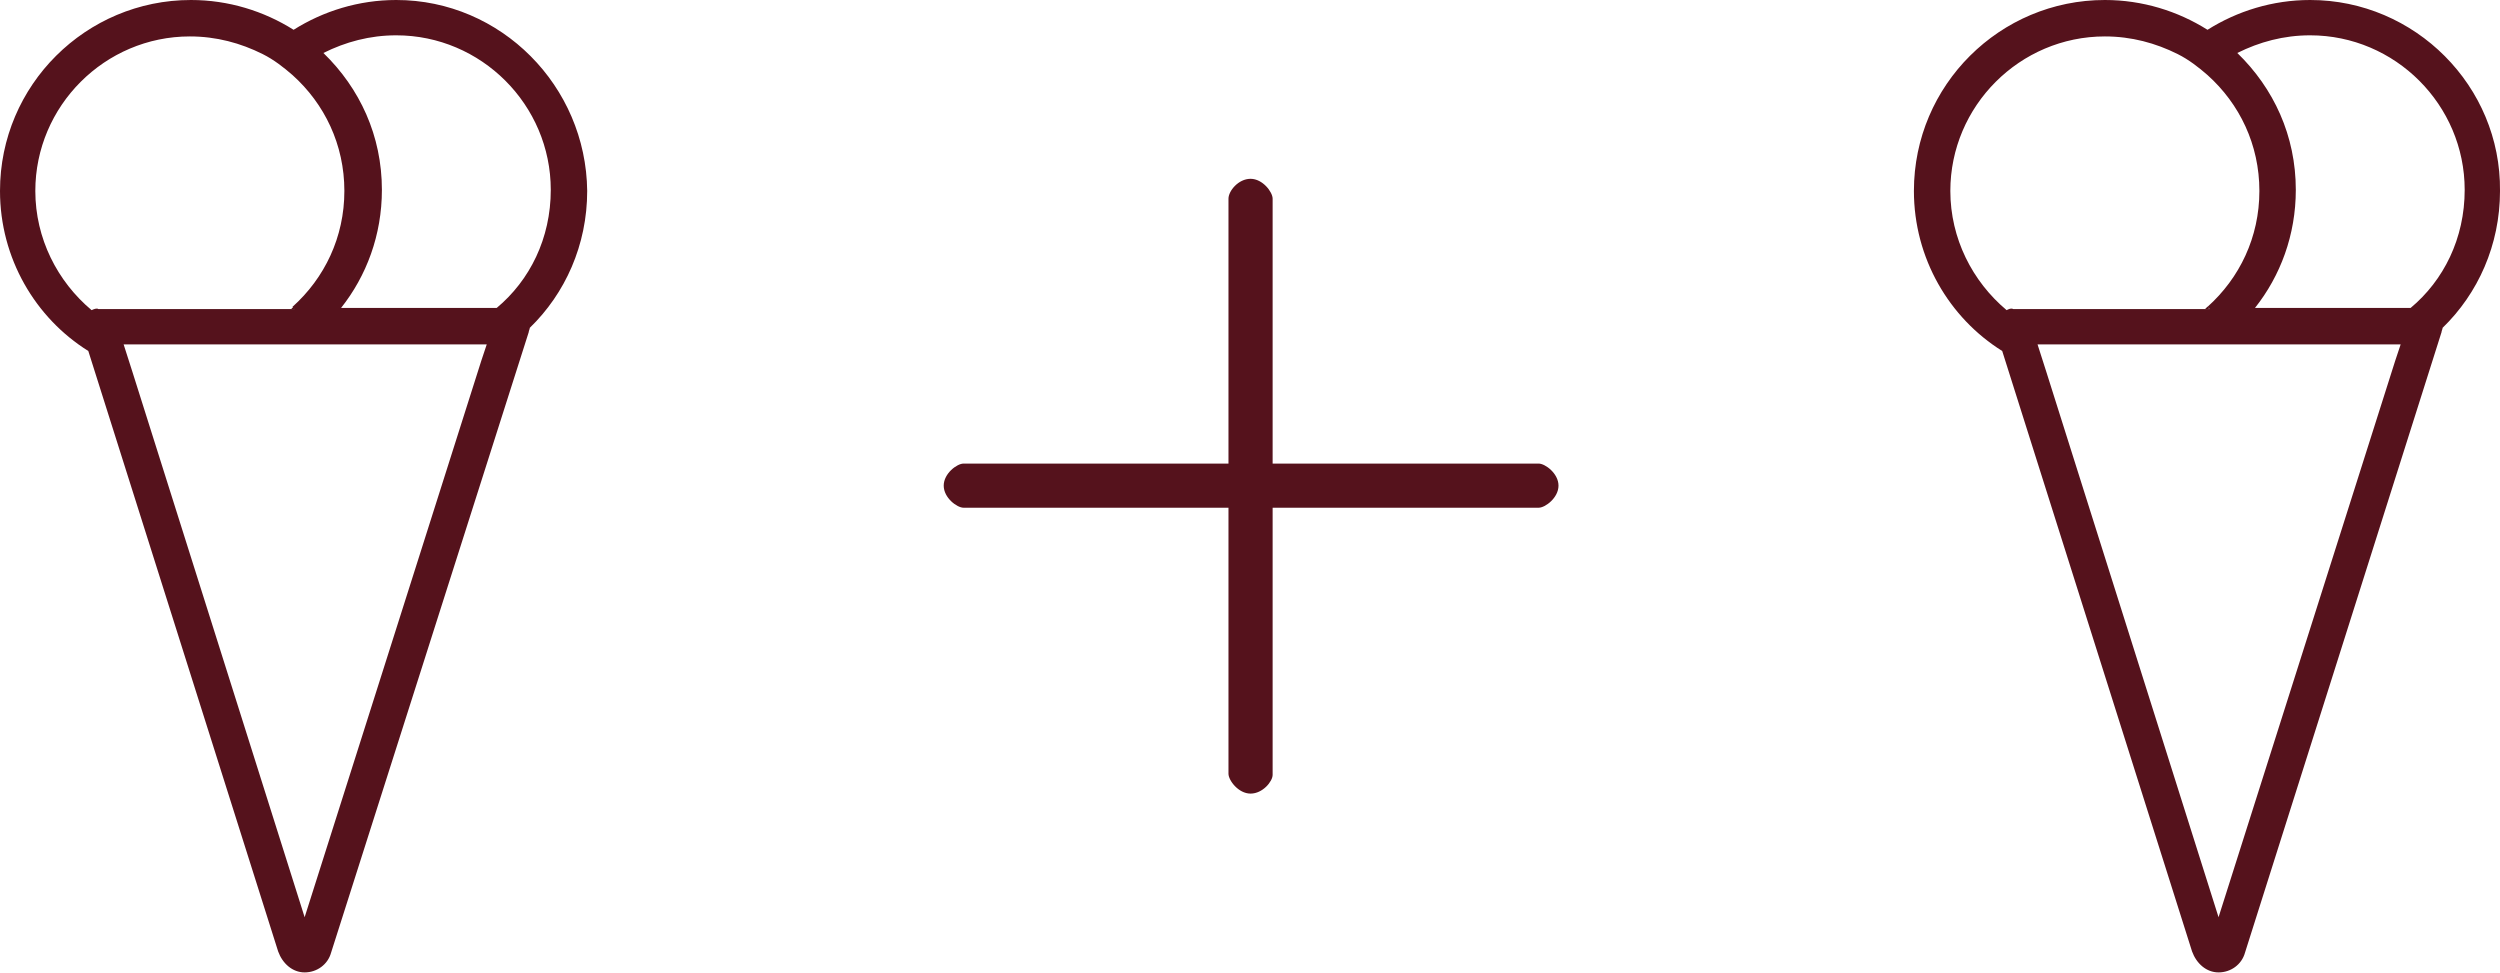
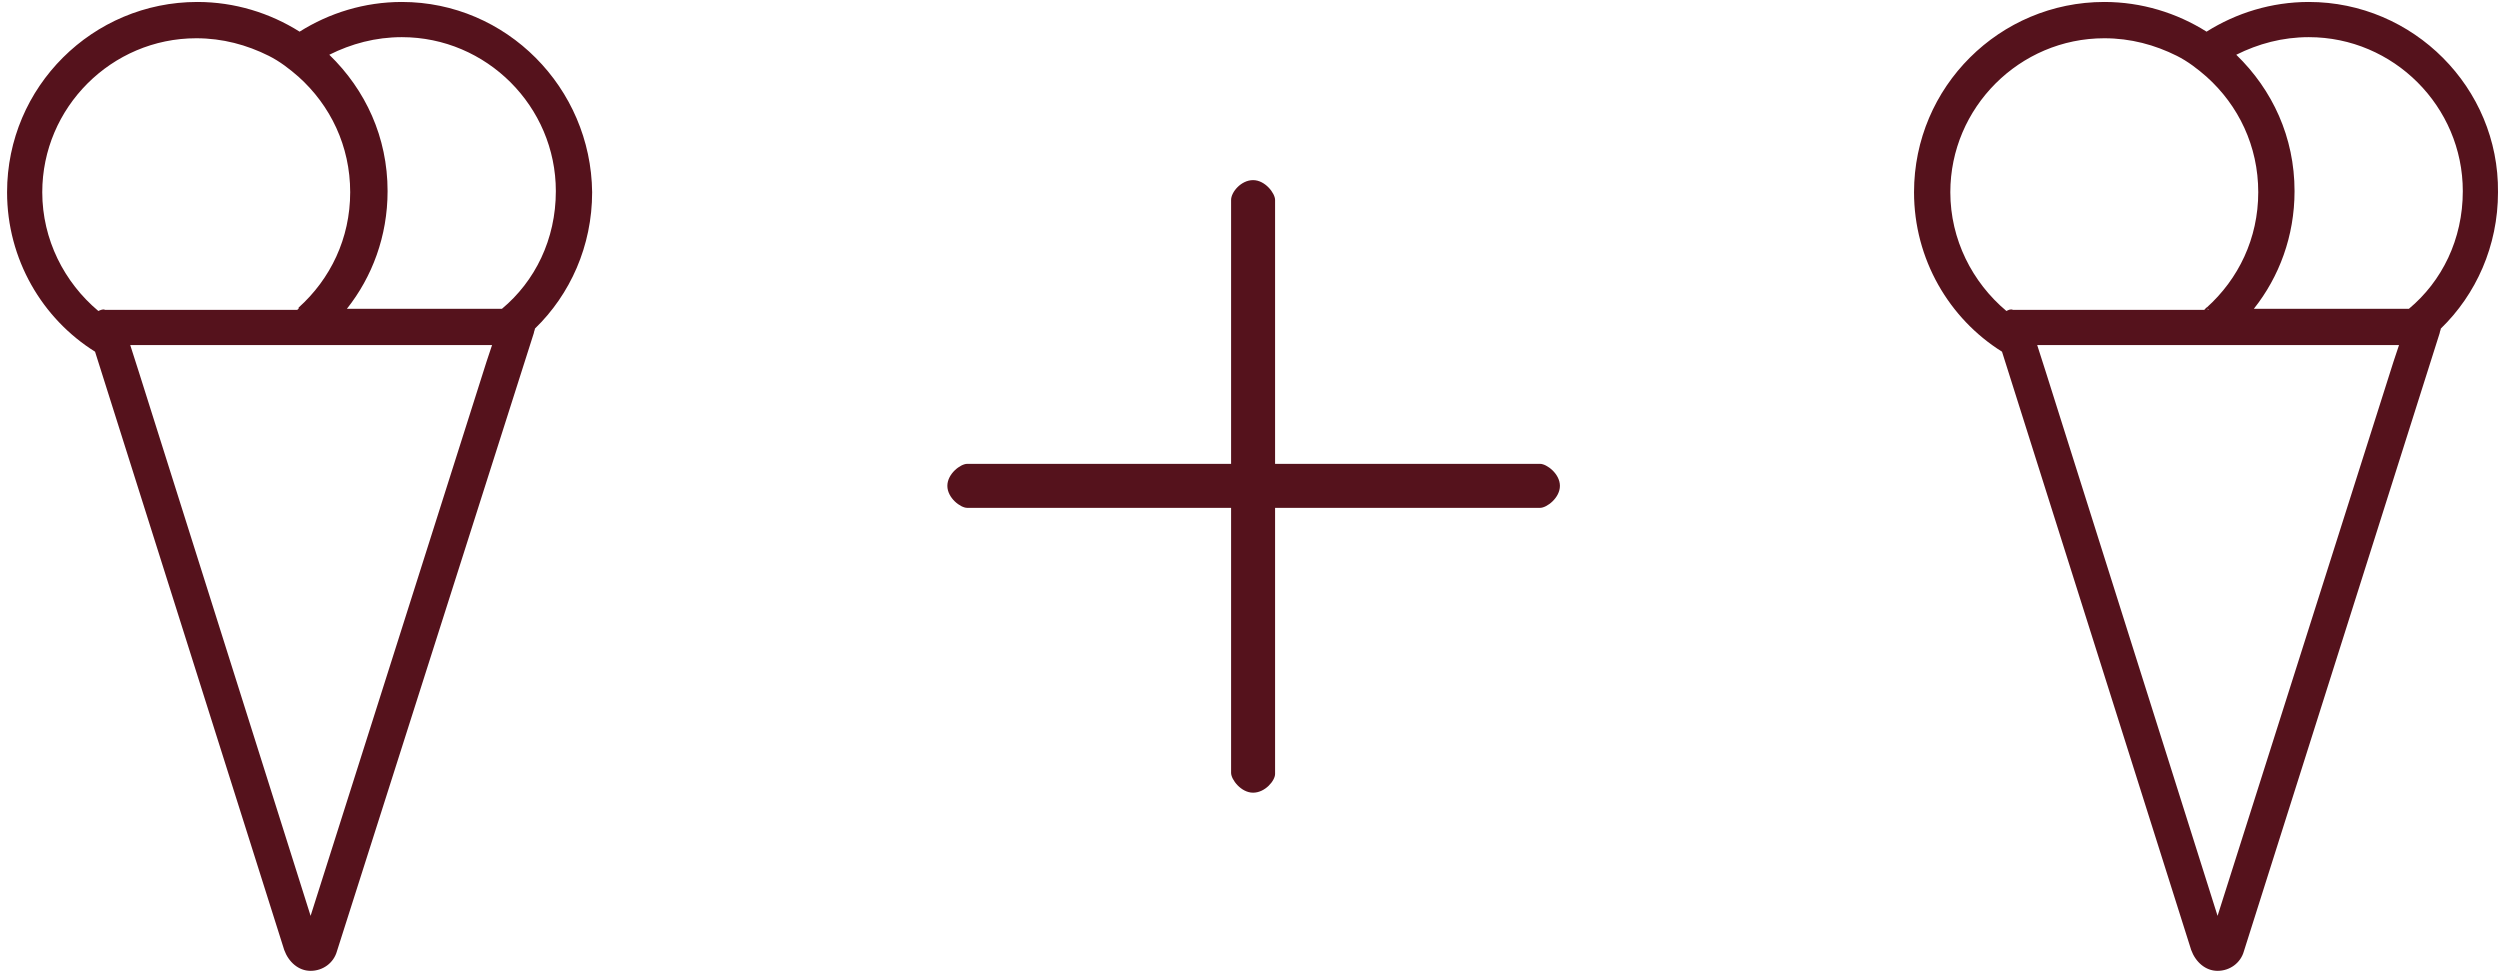
<svg xmlns="http://www.w3.org/2000/svg" width="59.928mm" height="23.31mm" viewBox="0 0 59.928 23.31" version="1.1" id="svg3748">
  <defs id="defs3745" />
  <g id="layer1" transform="translate(167.7353,-8.468981)">
-     <g id="g4734" transform="matrix(0.2645833,0,0,0.2645833,-247.5601,-12.69768)">
+     <g id="g4734" transform="matrix(0.2636224,0,0,0.2636224,-247.1007,-12.5737)">
      <path class="st3" d="m 415,151.9 c -1.1,0 -2,-1.2 -2,-1.8 V 98 c 0,-0.7 0.9,-1.8 2,-1.8 1.1,0 2,1.2 2,1.8 v 52.2 c 0,0.6 -0.9,1.7 -2,1.7 z" id="path4730" style="fill:#55121c" />
      <path class="st3" d="m 442.9,124 c 0,1.1 -1.2,2 -1.8,2 H 389 c -0.6,0 -1.8,-0.9 -1.8,-2 0,-1.1 1.2,-2 1.8,-2 h 52.1 c 0.6,0 1.8,0.9 1.8,2 z" id="path4732" style="fill:#55121c" />
    </g>
-     <g id="g4792" transform="matrix(0.2645833,0,0,0.2645833,-247.5601,-12.69768)">
+     <g id="g4792" transform="matrix(0.2636224,0,0,0.2636224,-247.1007,-12.5737)">
      <path class="st3" d="m 328.3,107.8 c -0.1,0.1 -0.1,0.1 -0.2,0.2 h 0.3 c 0,-0.1 -0.1,-0.2 -0.1,-0.2 z m 0,0 c -0.1,0.1 -0.1,0.1 -0.2,0.2 h 0.3 c 0,-0.1 -0.1,-0.2 -0.1,-0.2 z m 0,0 c -0.1,0.1 -0.1,0.1 -0.2,0.2 h 0.3 c 0,-0.1 -0.1,-0.2 -0.1,-0.2 z m 0,0 c -0.1,0.1 -0.1,0.1 -0.2,0.2 h 0.3 c 0,-0.1 -0.1,-0.2 -0.1,-0.2 z" id="path4784" style="fill:#55121c" />
      <g id="g4790">
        <path class="st3" d="m 328.3,107.8 c -0.1,0.1 -0.1,0.1 -0.2,0.2 h 0.3 c 0,-0.1 -0.1,-0.2 -0.1,-0.2 z" id="path4786" style="fill:#55121c" />
        <path class="st3" d="m 337.6,80 c -3.4,0 -6.6,1 -9.3,2.7 C 325.6,81 322.4,80 319,80 c -9.5,0 -17.3,7.7 -17.3,17.3 0,6.1 3.2,11.5 8,14.5 l 17.2,54.4 c 0.4,1.1 1.3,1.9 2.4,1.9 v 0 c 1.1,0 2.1,-0.7 2.4,-1.8 l 17.9,-56.2 c 0,-0.1 0.1,-0.3 0.1,-0.4 3.2,-3.1 5.2,-7.5 5.2,-12.4 C 354.8,87.8 347.1,80 337.6,80 Z M 310,108.1 c -3.1,-2.6 -5.1,-6.5 -5.1,-10.8 0,-7.7 6.3,-14 14,-14 2.4,0 4.6,0.6 6.6,1.6 1,0.5 1.9,1.2 2.7,1.9 2.9,2.6 4.7,6.3 4.7,10.5 0,4.2 -1.8,7.9 -4.7,10.5 0.1,0.1 0.1,0.1 0.2,0.2 h -17.8 c -0.1,-0.1 -0.4,0 -0.6,0.1 z m 35.3,4.6 -16,50.4 -15.6,-49.4 -0.8,-2.5 h 14.5 8.2 4 6.2 z m 1.4,-4.8 h -14.1 c 2.3,-2.9 3.7,-6.6 3.7,-10.7 0,-4.9 -2,-9.2 -5.3,-12.4 2,-1 4.2,-1.6 6.6,-1.6 7.7,0 14,6.3 14,14 0,4.4 -1.9,8.2 -4.9,10.7 z" id="path4788" style="fill:#55121c" />
      </g>
    </g>
-     <g id="g4802" transform="matrix(0.2645833,0,0,0.2645833,-247.5601,-12.69768)">
+     <g id="g4802" transform="matrix(0.2636224,0,0,0.2636224,-247.1007,-12.5737)">
      <path class="st3" d="m 501.7,107.8 c -0.1,0.1 -0.1,0.1 -0.2,0.2 h 0.3 c 0,-0.1 0,-0.2 -0.1,-0.2 z m 0,0 c -0.1,0.1 -0.1,0.1 -0.2,0.2 h 0.3 c 0,-0.1 0,-0.2 -0.1,-0.2 z m 0,0 c -0.1,0.1 -0.1,0.1 -0.2,0.2 h 0.3 c 0,-0.1 0,-0.2 -0.1,-0.2 z m 0,0 c -0.1,0.1 -0.1,0.1 -0.2,0.2 h 0.3 c 0,-0.1 0,-0.2 -0.1,-0.2 z" id="path4794" style="fill:#55121c" />
      <g id="g4800">
        <path class="st3" d="m 501.7,107.8 c -0.1,0.1 -0.1,0.1 -0.2,0.2 h 0.3 c 0,-0.1 0,-0.2 -0.1,-0.2 z" id="path4796" style="fill:#55121c" />
        <path class="st3" d="m 511,80 c -3.4,0 -6.6,1 -9.3,2.7 C 499,81 495.8,80 492.4,80 c -9.5,0 -17.3,7.7 -17.3,17.3 0,6.1 3.2,11.5 8,14.5 l 17.2,54.4 c 0.4,1.1 1.3,1.9 2.4,1.9 v 0 c 1.1,0 2.1,-0.7 2.4,-1.8 l 17.8,-56.2 c 0,-0.1 0.1,-0.3 0.1,-0.4 3.2,-3.1 5.2,-7.5 5.2,-12.4 C 528.3,87.8 520.5,80 511,80 Z m -27.5,28.1 c -3.1,-2.6 -5.1,-6.5 -5.1,-10.8 0,-7.7 6.3,-14 14,-14 2.4,0 4.6,0.6 6.6,1.6 1,0.5 1.9,1.2 2.7,1.9 2.9,2.6 4.7,6.3 4.7,10.5 0,4.2 -1.8,7.9 -4.7,10.5 0.1,0.1 0.1,0.1 0.2,0.2 h -17.8 c -0.2,-0.1 -0.4,0 -0.6,0.1 z m 35.2,4.6 -16,50.4 -15.6,-49.4 -0.8,-2.5 h 14.5 8.2 4 6.2 z m 1.4,-4.8 H 506 c 2.3,-2.9 3.7,-6.6 3.7,-10.7 0,-4.9 -2,-9.2 -5.3,-12.4 2,-1 4.2,-1.6 6.6,-1.6 7.7,0 14,6.3 14,14 0,4.4 -1.9,8.2 -4.9,10.7 z" id="path4798" style="fill:#55121c" />
      </g>
    </g>
  </g>
</svg>
